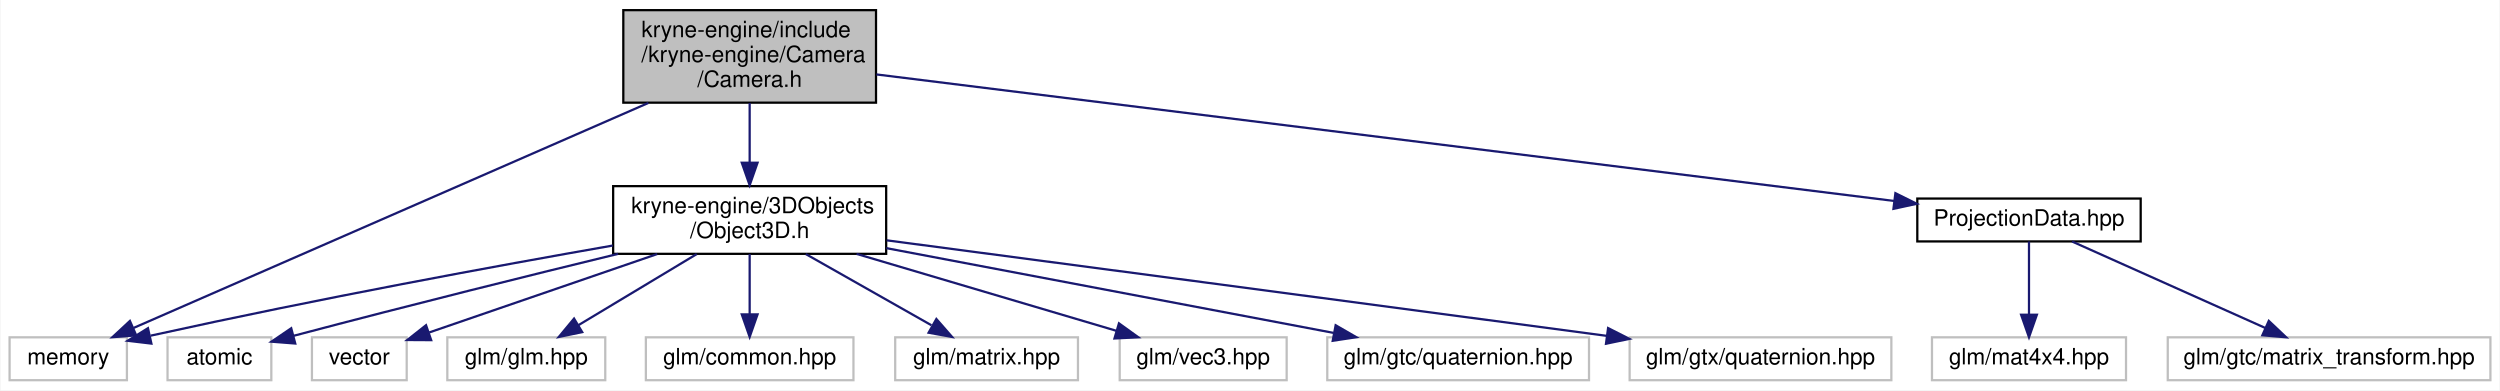
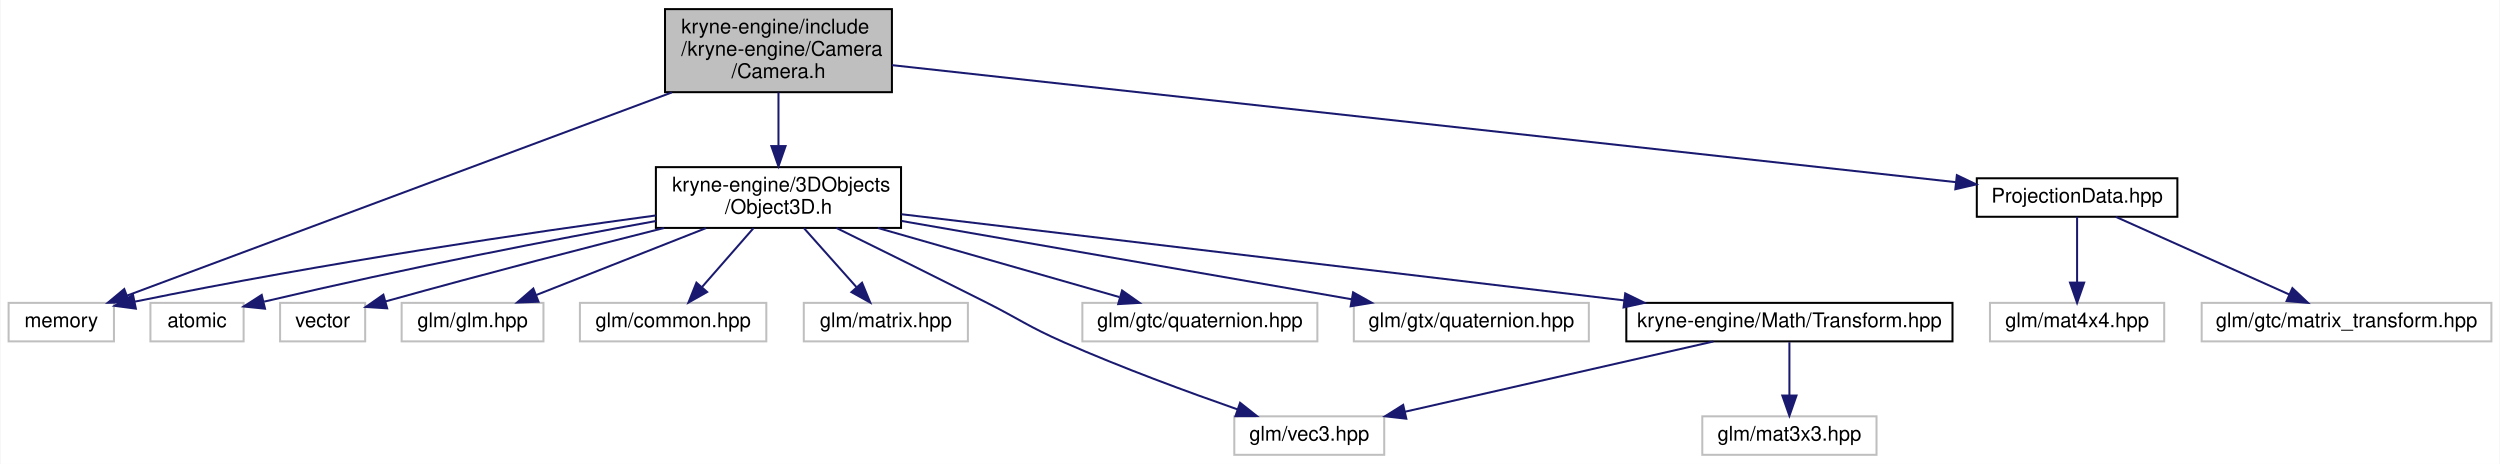
- <svg xmlns="http://www.w3.org/2000/svg" xmlns:xlink="http://www.w3.org/1999/xlink" width="1108pt" height="173pt" viewBox="0.00 0.00 1107.50 173.00">
-   <g id="graph0" class="graph" transform="scale(1 1) rotate(0) translate(4 169)">
-     <polygon fill="white" stroke="transparent" points="-4,4 -4,-169 1103.5,-169 1103.5,4 -4,4" />
+ <svg xmlns="http://www.w3.org/2000/svg" xmlns:xlink="http://www.w3.org/1999/xlink" width="1234pt" height="229pt" viewBox="0.00 0.00 1233.50 229.00">
+   <g id="graph0" class="graph" transform="scale(1 1) rotate(0) translate(4 225)">
+     <polygon fill="white" stroke="transparent" points="-4,4 -4,-225 1229.5,-225 1229.5,4 -4,4" />
    <g id="node1" class="node">
      <g id="a_node1">
        <a xlink:title=" ">
-           <polygon fill="#bfbfbf" stroke="black" points="272,-123.5 272,-164.5 384,-164.5 384,-123.5 272,-123.5" />
-           <text text-anchor="start" x="280" y="-152.5" font-family="Helvetica,sans-Serif" font-size="10.00">kryne-engine/include</text>
-           <text text-anchor="start" x="280" y="-141.5" font-family="Helvetica,sans-Serif" font-size="10.00">/kryne-engine/Camera</text>
-           <text text-anchor="middle" x="328" y="-130.5" font-family="Helvetica,sans-Serif" font-size="10.00">/Camera.h</text>
+           <polygon fill="#bfbfbf" stroke="black" points="324,-179.5 324,-220.5 436,-220.5 436,-179.5 324,-179.5" />
+           <text text-anchor="start" x="332" y="-208.5" font-family="Helvetica,sans-Serif" font-size="10.00">kryne-engine/include</text>
+           <text text-anchor="start" x="332" y="-197.5" font-family="Helvetica,sans-Serif" font-size="10.00">/kryne-engine/Camera</text>
+           <text text-anchor="middle" x="380" y="-186.5" font-family="Helvetica,sans-Serif" font-size="10.00">/Camera.h</text>
        </a>
      </g>
    </g>
    <g id="node2" class="node">
      <g id="a_node2">
        <a xlink:title=" ">
-           <polygon fill="white" stroke="#bfbfbf" points="0,-0.5 0,-19.5 52,-19.5 52,-0.5 0,-0.5" />
-           <text text-anchor="middle" x="26" y="-7.5" font-family="Helvetica,sans-Serif" font-size="10.00">memory</text>
+           <polygon fill="white" stroke="#bfbfbf" points="0,-56.5 0,-75.5 52,-75.5 52,-56.5 0,-56.5" />
+           <text text-anchor="middle" x="26" y="-63.5" font-family="Helvetica,sans-Serif" font-size="10.00">memory</text>
        </a>
      </g>
    </g>
    <g id="edge1" class="edge">
-       <path fill="none" stroke="midnightblue" d="M283.11,-123.38C220.29,-95.92 107.91,-46.8 55.02,-23.69" />
-       <polygon fill="midnightblue" stroke="midnightblue" points="56.13,-20.35 45.57,-19.55 53.33,-26.76 56.13,-20.35" />
+       <path fill="none" stroke="midnightblue" d="M327.38,-179.38C253.13,-151.69 119.81,-101.98 58.49,-79.11" />
+       <polygon fill="midnightblue" stroke="midnightblue" points="59.53,-75.77 48.94,-75.55 57.08,-82.33 59.53,-75.77" />
    </g>
    <g id="node3" class="node">
      <g id="a_node3">
        <a xlink:href="_object3_d_8h.html" target="_top" xlink:title=" ">
-           <polygon fill="white" stroke="black" points="267.5,-56.5 267.5,-86.5 388.5,-86.5 388.5,-56.5 267.5,-56.5" />
-           <text text-anchor="start" x="275.5" y="-74.5" font-family="Helvetica,sans-Serif" font-size="10.00">kryne-engine/3DObjects</text>
-           <text text-anchor="middle" x="328" y="-63.5" font-family="Helvetica,sans-Serif" font-size="10.00">/Object3D.h</text>
+           <polygon fill="white" stroke="black" points="319.5,-112.5 319.5,-142.5 440.5,-142.5 440.5,-112.5 319.5,-112.5" />
+           <text text-anchor="start" x="327.5" y="-130.5" font-family="Helvetica,sans-Serif" font-size="10.00">kryne-engine/3DObjects</text>
+           <text text-anchor="middle" x="380" y="-119.5" font-family="Helvetica,sans-Serif" font-size="10.00">/Object3D.h</text>
        </a>
      </g>
    </g>
    <g id="edge2" class="edge">
-       <path fill="none" stroke="midnightblue" d="M328,-123.36C328,-115.23 328,-105.7 328,-97.11" />
-       <polygon fill="midnightblue" stroke="midnightblue" points="331.5,-96.89 328,-86.89 324.5,-96.89 331.5,-96.89" />
+       <path fill="none" stroke="midnightblue" d="M380,-179.36C380,-171.23 380,-161.7 380,-153.11" />
+       <polygon fill="midnightblue" stroke="midnightblue" points="383.5,-152.89 380,-142.89 376.5,-152.89 383.5,-152.89" />
+     </g>
+     <g id="node14" class="node">
+       <g id="a_node14">
+         <a xlink:href="_projection_data_8hpp.html" target="_top" xlink:title=" ">
+           <polygon fill="white" stroke="black" points="971.5,-118 971.5,-137 1070.5,-137 1070.5,-118 971.5,-118" />
+           <text text-anchor="middle" x="1021" y="-125" font-family="Helvetica,sans-Serif" font-size="10.00">ProjectionData.hpp</text>
+         </a>
+       </g>
+     </g>
+     <g id="edge15" class="edge">
+       <path fill="none" stroke="midnightblue" d="M436.04,-192.84C556.21,-179.62 837.74,-148.66 961.19,-135.08" />
+       <polygon fill="midnightblue" stroke="midnightblue" points="961.66,-138.55 971.22,-133.97 960.9,-131.59 961.66,-138.55" />
+     </g>
+     <g id="edge3" class="edge">
+       <path fill="none" stroke="midnightblue" d="M319.43,-118.65C257.23,-110.2 157.47,-95.56 62.39,-76.13" />
+       <polygon fill="midnightblue" stroke="midnightblue" points="62.81,-72.65 52.31,-74.05 61.4,-79.5 62.81,-72.65" />
+     </g>
+     <g id="node4" class="node">
+       <g id="a_node4">
+         <a xlink:title=" ">
+           <polygon fill="white" stroke="#bfbfbf" points="70,-56.5 70,-75.5 116,-75.5 116,-56.5 70,-56.5" />
+           <text text-anchor="middle" x="93" y="-63.5" font-family="Helvetica,sans-Serif" font-size="10.00">atomic</text>
+         </a>
+       </g>
+     </g>
+     <g id="edge4" class="edge">
+       <path fill="none" stroke="midnightblue" d="M319.43,-115.89C269.91,-106.9 197.88,-93.11 126.14,-76.12" />
+       <polygon fill="midnightblue" stroke="midnightblue" points="126.56,-72.63 116.02,-73.71 124.93,-79.43 126.56,-72.63" />
+     </g>
+     <g id="node5" class="node">
+       <g id="a_node5">
+         <a xlink:title=" ">
+           <polygon fill="white" stroke="#bfbfbf" points="134,-56.5 134,-75.5 176,-75.5 176,-56.5 134,-56.5" />
+           <text text-anchor="middle" x="155" y="-63.5" font-family="Helvetica,sans-Serif" font-size="10.00">vector</text>
+         </a>
+       </g>
+     </g>
+     <g id="edge5" class="edge">
+       <path fill="none" stroke="midnightblue" d="M323.53,-112.48C286.8,-103.22 237.65,-90.57 185.96,-76.2" />
+       <polygon fill="midnightblue" stroke="midnightblue" points="186.85,-72.81 176.28,-73.49 184.97,-79.55 186.85,-72.81" />
+     </g>
+     <g id="node6" class="node">
+       <g id="a_node6">
+         <a xlink:title=" ">
+           <polygon fill="white" stroke="#bfbfbf" points="194,-56.5 194,-75.5 264,-75.5 264,-56.5 194,-56.5" />
+           <text text-anchor="middle" x="229" y="-63.5" font-family="Helvetica,sans-Serif" font-size="10.00">glm/glm.hpp</text>
+         </a>
+       </g>
+     </g>
+     <g id="edge6" class="edge">
+       <path fill="none" stroke="midnightblue" d="M344.22,-112.4C318.77,-102.37 284.9,-89.03 260.48,-79.4" />
+       <polygon fill="midnightblue" stroke="midnightblue" points="261.56,-76.07 250.97,-75.66 258.99,-82.58 261.56,-76.07" />
+     </g>
+     <g id="node7" class="node">
+       <g id="a_node7">
+         <a xlink:title=" ">
+           <polygon fill="white" stroke="#bfbfbf" points="282,-56.5 282,-75.5 374,-75.5 374,-56.5 282,-56.5" />
+           <text text-anchor="middle" x="328" y="-63.5" font-family="Helvetica,sans-Serif" font-size="10.00">glm/common.hpp</text>
+         </a>
+       </g>
+     </g>
+     <g id="edge7" class="edge">
+       <path fill="none" stroke="midnightblue" d="M367.68,-112.4C360.04,-103.66 350.21,-92.41 342.24,-83.3" />
+       <polygon fill="midnightblue" stroke="midnightblue" points="344.78,-80.88 335.57,-75.66 339.51,-85.49 344.78,-80.88" />
+     </g>
+     <g id="node8" class="node">
+       <g id="a_node8">
+         <a xlink:title=" ">
+           <polygon fill="white" stroke="#bfbfbf" points="392.5,-56.5 392.5,-75.5 473.5,-75.5 473.5,-56.5 392.5,-56.5" />
+           <text text-anchor="middle" x="433" y="-63.5" font-family="Helvetica,sans-Serif" font-size="10.00">glm/matrix.hpp</text>
+         </a>
+       </g>
+     </g>
+     <g id="edge8" class="edge">
+       <path fill="none" stroke="midnightblue" d="M392.56,-112.4C400.34,-103.66 410.36,-92.41 418.48,-83.3" />
+       <polygon fill="midnightblue" stroke="midnightblue" points="421.25,-85.45 425.29,-75.66 416.02,-80.8 421.25,-85.45" />
+     </g>
+     <g id="node9" class="node">
+       <g id="a_node9">
+         <a xlink:title=" ">
+           <polygon fill="white" stroke="#bfbfbf" points="605,-0.5 605,-19.5 679,-19.5 679,-0.5 605,-0.5" />
+           <text text-anchor="middle" x="642" y="-7.5" font-family="Helvetica,sans-Serif" font-size="10.00">glm/vec3.hpp</text>
+         </a>
+       </g>
+     </g>
+     <g id="edge9" class="edge">
+       <path fill="none" stroke="midnightblue" d="M408.63,-112.46C429.11,-102.39 457.3,-88.45 482,-76 499.4,-67.23 503.17,-63.85 521,-56 549.3,-43.53 582.25,-31.43 606.61,-22.92" />
+       <polygon fill="midnightblue" stroke="midnightblue" points="607.85,-26.2 616.16,-19.62 605.56,-19.58 607.85,-26.2" />
+     </g>
+     <g id="node10" class="node">
+       <g id="a_node10">
+         <a xlink:title=" ">
+           <polygon fill="white" stroke="#bfbfbf" points="530,-56.5 530,-75.5 646,-75.5 646,-56.5 530,-56.5" />
+           <text text-anchor="middle" x="588" y="-63.5" font-family="Helvetica,sans-Serif" font-size="10.00">glm/gtc/quaternion.hpp</text>
+         </a>
+       </g>
+     </g>
+     <g id="edge10" class="edge">
+       <path fill="none" stroke="midnightblue" d="M429.03,-112.47C465.38,-102.08 514.31,-88.08 548.25,-78.37" />
+       <polygon fill="midnightblue" stroke="midnightblue" points="549.61,-81.62 558.26,-75.51 547.69,-74.89 549.61,-81.62" />
+     </g>
+     <g id="node11" class="node">
+       <g id="a_node11">
+         <a xlink:title=" ">
+           <polygon fill="white" stroke="#bfbfbf" points="664,-56.5 664,-75.5 780,-75.5 780,-56.5 664,-56.5" />
+           <text text-anchor="middle" x="722" y="-63.5" font-family="Helvetica,sans-Serif" font-size="10.00">glm/gtx/quaternion.hpp</text>
+         </a>
+       </g>
+     </g>
+     <g id="edge11" class="edge">
+       <path fill="none" stroke="midnightblue" d="M440.75,-115.93C503.48,-105.02 600.72,-88.1 662.85,-77.29" />
+       <polygon fill="midnightblue" stroke="midnightblue" points="663.64,-80.71 672.89,-75.54 662.44,-73.81 663.64,-80.71" />
    </g>
    <g id="node12" class="node">
      <g id="a_node12">
-         <a xlink:href="_projection_data_8hpp.html" target="_top" xlink:title=" ">
-           <polygon fill="white" stroke="black" points="845.5,-62 845.5,-81 944.5,-81 944.5,-62 845.5,-62" />
-           <text text-anchor="middle" x="895" y="-69" font-family="Helvetica,sans-Serif" font-size="10.00">ProjectionData.hpp</text>
+         <a xlink:href="_transform_8hpp.html" target="_top" xlink:title=" ">
+           <polygon fill="white" stroke="black" points="798.5,-56.5 798.5,-75.5 959.5,-75.5 959.5,-56.5 798.5,-56.5" />
+           <text text-anchor="middle" x="879" y="-63.5" font-family="Helvetica,sans-Serif" font-size="10.00">kryne-engine/Math/Transform.hpp</text>
        </a>
      </g>
    </g>
    <g id="edge12" class="edge">
-       <path fill="none" stroke="midnightblue" d="M384.18,-136.01C491.6,-122.66 725.24,-93.61 835.34,-79.92" />
-       <polygon fill="midnightblue" stroke="midnightblue" points="835.79,-83.39 845.28,-78.68 834.92,-76.44 835.79,-83.39" />
-     </g>
-     <g id="edge3" class="edge">
-       <path fill="none" stroke="midnightblue" d="M267.33,-60.18C215.39,-51.08 138.41,-36.98 62.54,-20.24" />
-       <polygon fill="midnightblue" stroke="midnightblue" points="62.85,-16.72 52.33,-17.97 61.33,-23.55 62.85,-16.72" />
-     </g>
-     <g id="node4" class="node">
-       <g id="a_node4">
-         <a xlink:title=" ">
-           <polygon fill="white" stroke="#bfbfbf" points="70,-0.5 70,-19.5 116,-19.5 116,-0.5 70,-0.5" />
-           <text text-anchor="middle" x="93" y="-7.5" font-family="Helvetica,sans-Serif" font-size="10.00">atomic</text>
-         </a>
-       </g>
-     </g>
-     <g id="edge4" class="edge">
-       <path fill="none" stroke="midnightblue" d="M269.69,-56.49C231.35,-47.17 179.85,-34.42 125.81,-20.16" />
-       <polygon fill="midnightblue" stroke="midnightblue" points="126.61,-16.75 116.05,-17.57 124.82,-23.52 126.61,-16.75" />
-     </g>
-     <g id="node5" class="node">
-       <g id="a_node5">
-         <a xlink:title=" ">
-           <polygon fill="white" stroke="#bfbfbf" points="134,-0.5 134,-19.5 176,-19.5 176,-0.5 134,-0.5" />
-           <text text-anchor="middle" x="155" y="-7.5" font-family="Helvetica,sans-Serif" font-size="10.00">vector</text>
-         </a>
-       </g>
-     </g>
-     <g id="edge5" class="edge">
-       <path fill="none" stroke="midnightblue" d="M287,-56.4C256.03,-45.75 214.19,-31.36 185.98,-21.66" />
-       <polygon fill="midnightblue" stroke="midnightblue" points="186.85,-18.25 176.25,-18.31 184.57,-24.87 186.85,-18.25" />
-     </g>
-     <g id="node6" class="node">
-       <g id="a_node6">
-         <a xlink:title=" ">
-           <polygon fill="white" stroke="#bfbfbf" points="194,-0.5 194,-19.5 264,-19.5 264,-0.5 194,-0.5" />
-           <text text-anchor="middle" x="229" y="-7.5" font-family="Helvetica,sans-Serif" font-size="10.00">glm/glm.hpp</text>
-         </a>
-       </g>
-     </g>
-     <g id="edge6" class="edge">
-       <path fill="none" stroke="midnightblue" d="M304.54,-56.4C288.67,-46.86 267.81,-34.32 252.03,-24.84" />
-       <polygon fill="midnightblue" stroke="midnightblue" points="253.78,-21.81 243.41,-19.66 250.17,-27.81 253.78,-21.81" />
-     </g>
-     <g id="node7" class="node">
-       <g id="a_node7">
-         <a xlink:title=" ">
-           <polygon fill="white" stroke="#bfbfbf" points="282,-0.5 282,-19.5 374,-19.5 374,-0.5 282,-0.5" />
-           <text text-anchor="middle" x="328" y="-7.5" font-family="Helvetica,sans-Serif" font-size="10.00">glm/common.hpp</text>
-         </a>
-       </g>
-     </g>
-     <g id="edge7" class="edge">
-       <path fill="none" stroke="midnightblue" d="M328,-56.4C328,-48.47 328,-38.46 328,-29.86" />
-       <polygon fill="midnightblue" stroke="midnightblue" points="331.5,-29.66 328,-19.66 324.5,-29.66 331.5,-29.66" />
-     </g>
-     <g id="node8" class="node">
-       <g id="a_node8">
-         <a xlink:title=" ">
-           <polygon fill="white" stroke="#bfbfbf" points="392.5,-0.5 392.5,-19.5 473.5,-19.5 473.5,-0.5 392.5,-0.5" />
-           <text text-anchor="middle" x="433" y="-7.5" font-family="Helvetica,sans-Serif" font-size="10.00">glm/matrix.hpp</text>
-         </a>
-       </g>
-     </g>
-     <g id="edge8" class="edge">
-       <path fill="none" stroke="midnightblue" d="M352.88,-56.4C369.71,-46.86 391.84,-34.32 408.57,-24.84" />
-       <polygon fill="midnightblue" stroke="midnightblue" points="410.75,-27.63 417.72,-19.66 407.3,-21.54 410.75,-27.63" />
-     </g>
-     <g id="node9" class="node">
-       <g id="a_node9">
-         <a xlink:title=" ">
-           <polygon fill="white" stroke="#bfbfbf" points="492,-0.5 492,-19.5 566,-19.5 566,-0.5 492,-0.5" />
-           <text text-anchor="middle" x="529" y="-7.5" font-family="Helvetica,sans-Serif" font-size="10.00">glm/vec3.hpp</text>
-         </a>
-       </g>
-     </g>
-     <g id="edge9" class="edge">
-       <path fill="none" stroke="midnightblue" d="M375.38,-56.47C410.51,-46.08 457.79,-32.08 490.58,-22.37" />
-       <polygon fill="midnightblue" stroke="midnightblue" points="491.67,-25.7 500.26,-19.51 489.68,-18.99 491.67,-25.7" />
-     </g>
-     <g id="node10" class="node">
-       <g id="a_node10">
-         <a xlink:title=" ">
-           <polygon fill="white" stroke="#bfbfbf" points="584,-0.5 584,-19.5 700,-19.5 700,-0.5 584,-0.5" />
-           <text text-anchor="middle" x="642" y="-7.5" font-family="Helvetica,sans-Serif" font-size="10.00">glm/gtc/quaternion.hpp</text>
-         </a>
-       </g>
-     </g>
-     <g id="edge10" class="edge">
-       <path fill="none" stroke="midnightblue" d="M388.54,-59.03C445.92,-48.16 531.36,-31.97 586.88,-21.44" />
-       <polygon fill="midnightblue" stroke="midnightblue" points="587.71,-24.85 596.89,-19.55 586.41,-17.97 587.71,-24.85" />
-     </g>
-     <g id="node11" class="node">
-       <g id="a_node11">
-         <a xlink:title=" ">
-           <polygon fill="white" stroke="#bfbfbf" points="718,-0.5 718,-19.5 834,-19.5 834,-0.5 718,-0.5" />
-           <text text-anchor="middle" x="776" y="-7.5" font-family="Helvetica,sans-Serif" font-size="10.00">glm/gtx/quaternion.hpp</text>
-         </a>
-       </g>
-     </g>
-     <g id="edge11" class="edge">
-       <path fill="none" stroke="midnightblue" d="M388.71,-62.49C461.85,-52.83 588.73,-36.04 707.87,-20.15" />
-       <polygon fill="midnightblue" stroke="midnightblue" points="708.45,-23.6 717.9,-18.81 707.52,-16.66 708.45,-23.6" />
+       <path fill="none" stroke="midnightblue" d="M440.69,-119.26C530.08,-108.6 697.36,-88.66 797.41,-76.73" />
+       <polygon fill="midnightblue" stroke="midnightblue" points="797.96,-80.19 807.48,-75.53 797.13,-73.24 797.96,-80.19" />
+     </g>
+     <g id="edge13" class="edge">
+       <path fill="none" stroke="midnightblue" d="M841.45,-56.44C800.19,-47.04 733.86,-31.93 689.13,-21.74" />
+       <polygon fill="midnightblue" stroke="midnightblue" points="689.91,-18.33 679.38,-19.52 688.35,-25.15 689.91,-18.33" />
    </g>
    <g id="node13" class="node">
      <g id="a_node13">
        <a xlink:title=" ">
-           <polygon fill="white" stroke="#bfbfbf" points="852,-0.5 852,-19.5 938,-19.5 938,-0.5 852,-0.5" />
-           <text text-anchor="middle" x="895" y="-7.5" font-family="Helvetica,sans-Serif" font-size="10.00">glm/mat4x4.hpp</text>
-         </a>
-       </g>
-     </g>
-     <g id="edge13" class="edge">
-       <path fill="none" stroke="midnightblue" d="M895,-61.98C895,-53.58 895,-40.48 895,-29.66" />
-       <polygon fill="midnightblue" stroke="midnightblue" points="898.5,-29.51 895,-19.51 891.5,-29.51 898.5,-29.51" />
-     </g>
-     <g id="node14" class="node">
-       <g id="a_node14">
-         <a xlink:title=" ">
-           <polygon fill="white" stroke="#bfbfbf" points="956.5,-0.5 956.5,-19.5 1099.5,-19.5 1099.5,-0.5 956.5,-0.5" />
-           <text text-anchor="middle" x="1028" y="-7.5" font-family="Helvetica,sans-Serif" font-size="10.00">glm/gtc/matrix_transform.hpp</text>
+           <polygon fill="white" stroke="#bfbfbf" points="836,-0.5 836,-19.5 922,-19.5 922,-0.5 836,-0.5" />
+           <text text-anchor="middle" x="879" y="-7.5" font-family="Helvetica,sans-Serif" font-size="10.00">glm/mat3x3.hpp</text>
        </a>
      </g>
    </g>
    <g id="edge14" class="edge">
-       <path fill="none" stroke="midnightblue" d="M914.06,-61.98C936.47,-51.95 973.91,-35.2 999.71,-23.65" />
-       <polygon fill="midnightblue" stroke="midnightblue" points="1001.28,-26.79 1008.98,-19.51 998.42,-20.4 1001.28,-26.79" />
+       <path fill="none" stroke="midnightblue" d="M879,-56.08C879,-49.01 879,-38.86 879,-29.99" />
+       <polygon fill="midnightblue" stroke="midnightblue" points="882.5,-29.75 879,-19.75 875.5,-29.75 882.5,-29.75" />
+     </g>
+     <g id="node15" class="node">
+       <g id="a_node15">
+         <a xlink:title=" ">
+           <polygon fill="white" stroke="#bfbfbf" points="978,-56.5 978,-75.5 1064,-75.5 1064,-56.5 978,-56.5" />
+           <text text-anchor="middle" x="1021" y="-63.5" font-family="Helvetica,sans-Serif" font-size="10.00">glm/mat4x4.hpp</text>
+         </a>
+       </g>
+     </g>
+     <g id="edge16" class="edge">
+       <path fill="none" stroke="midnightblue" d="M1021,-117.98C1021,-109.58 1021,-96.48 1021,-85.66" />
+       <polygon fill="midnightblue" stroke="midnightblue" points="1024.5,-85.51 1021,-75.51 1017.5,-85.51 1024.5,-85.51" />
+     </g>
+     <g id="node16" class="node">
+       <g id="a_node16">
+         <a xlink:title=" ">
+           <polygon fill="white" stroke="#bfbfbf" points="1082.5,-56.5 1082.5,-75.5 1225.5,-75.5 1225.5,-56.5 1082.5,-56.5" />
+           <text text-anchor="middle" x="1154" y="-63.5" font-family="Helvetica,sans-Serif" font-size="10.00">glm/gtc/matrix_transform.hpp</text>
+         </a>
+       </g>
+     </g>
+     <g id="edge17" class="edge">
+       <path fill="none" stroke="midnightblue" d="M1040.06,-117.98C1062.47,-107.95 1099.91,-91.2 1125.71,-79.65" />
+       <polygon fill="midnightblue" stroke="midnightblue" points="1127.28,-82.79 1134.98,-75.51 1124.42,-76.4 1127.28,-82.79" />
    </g>
  </g>
</svg>
